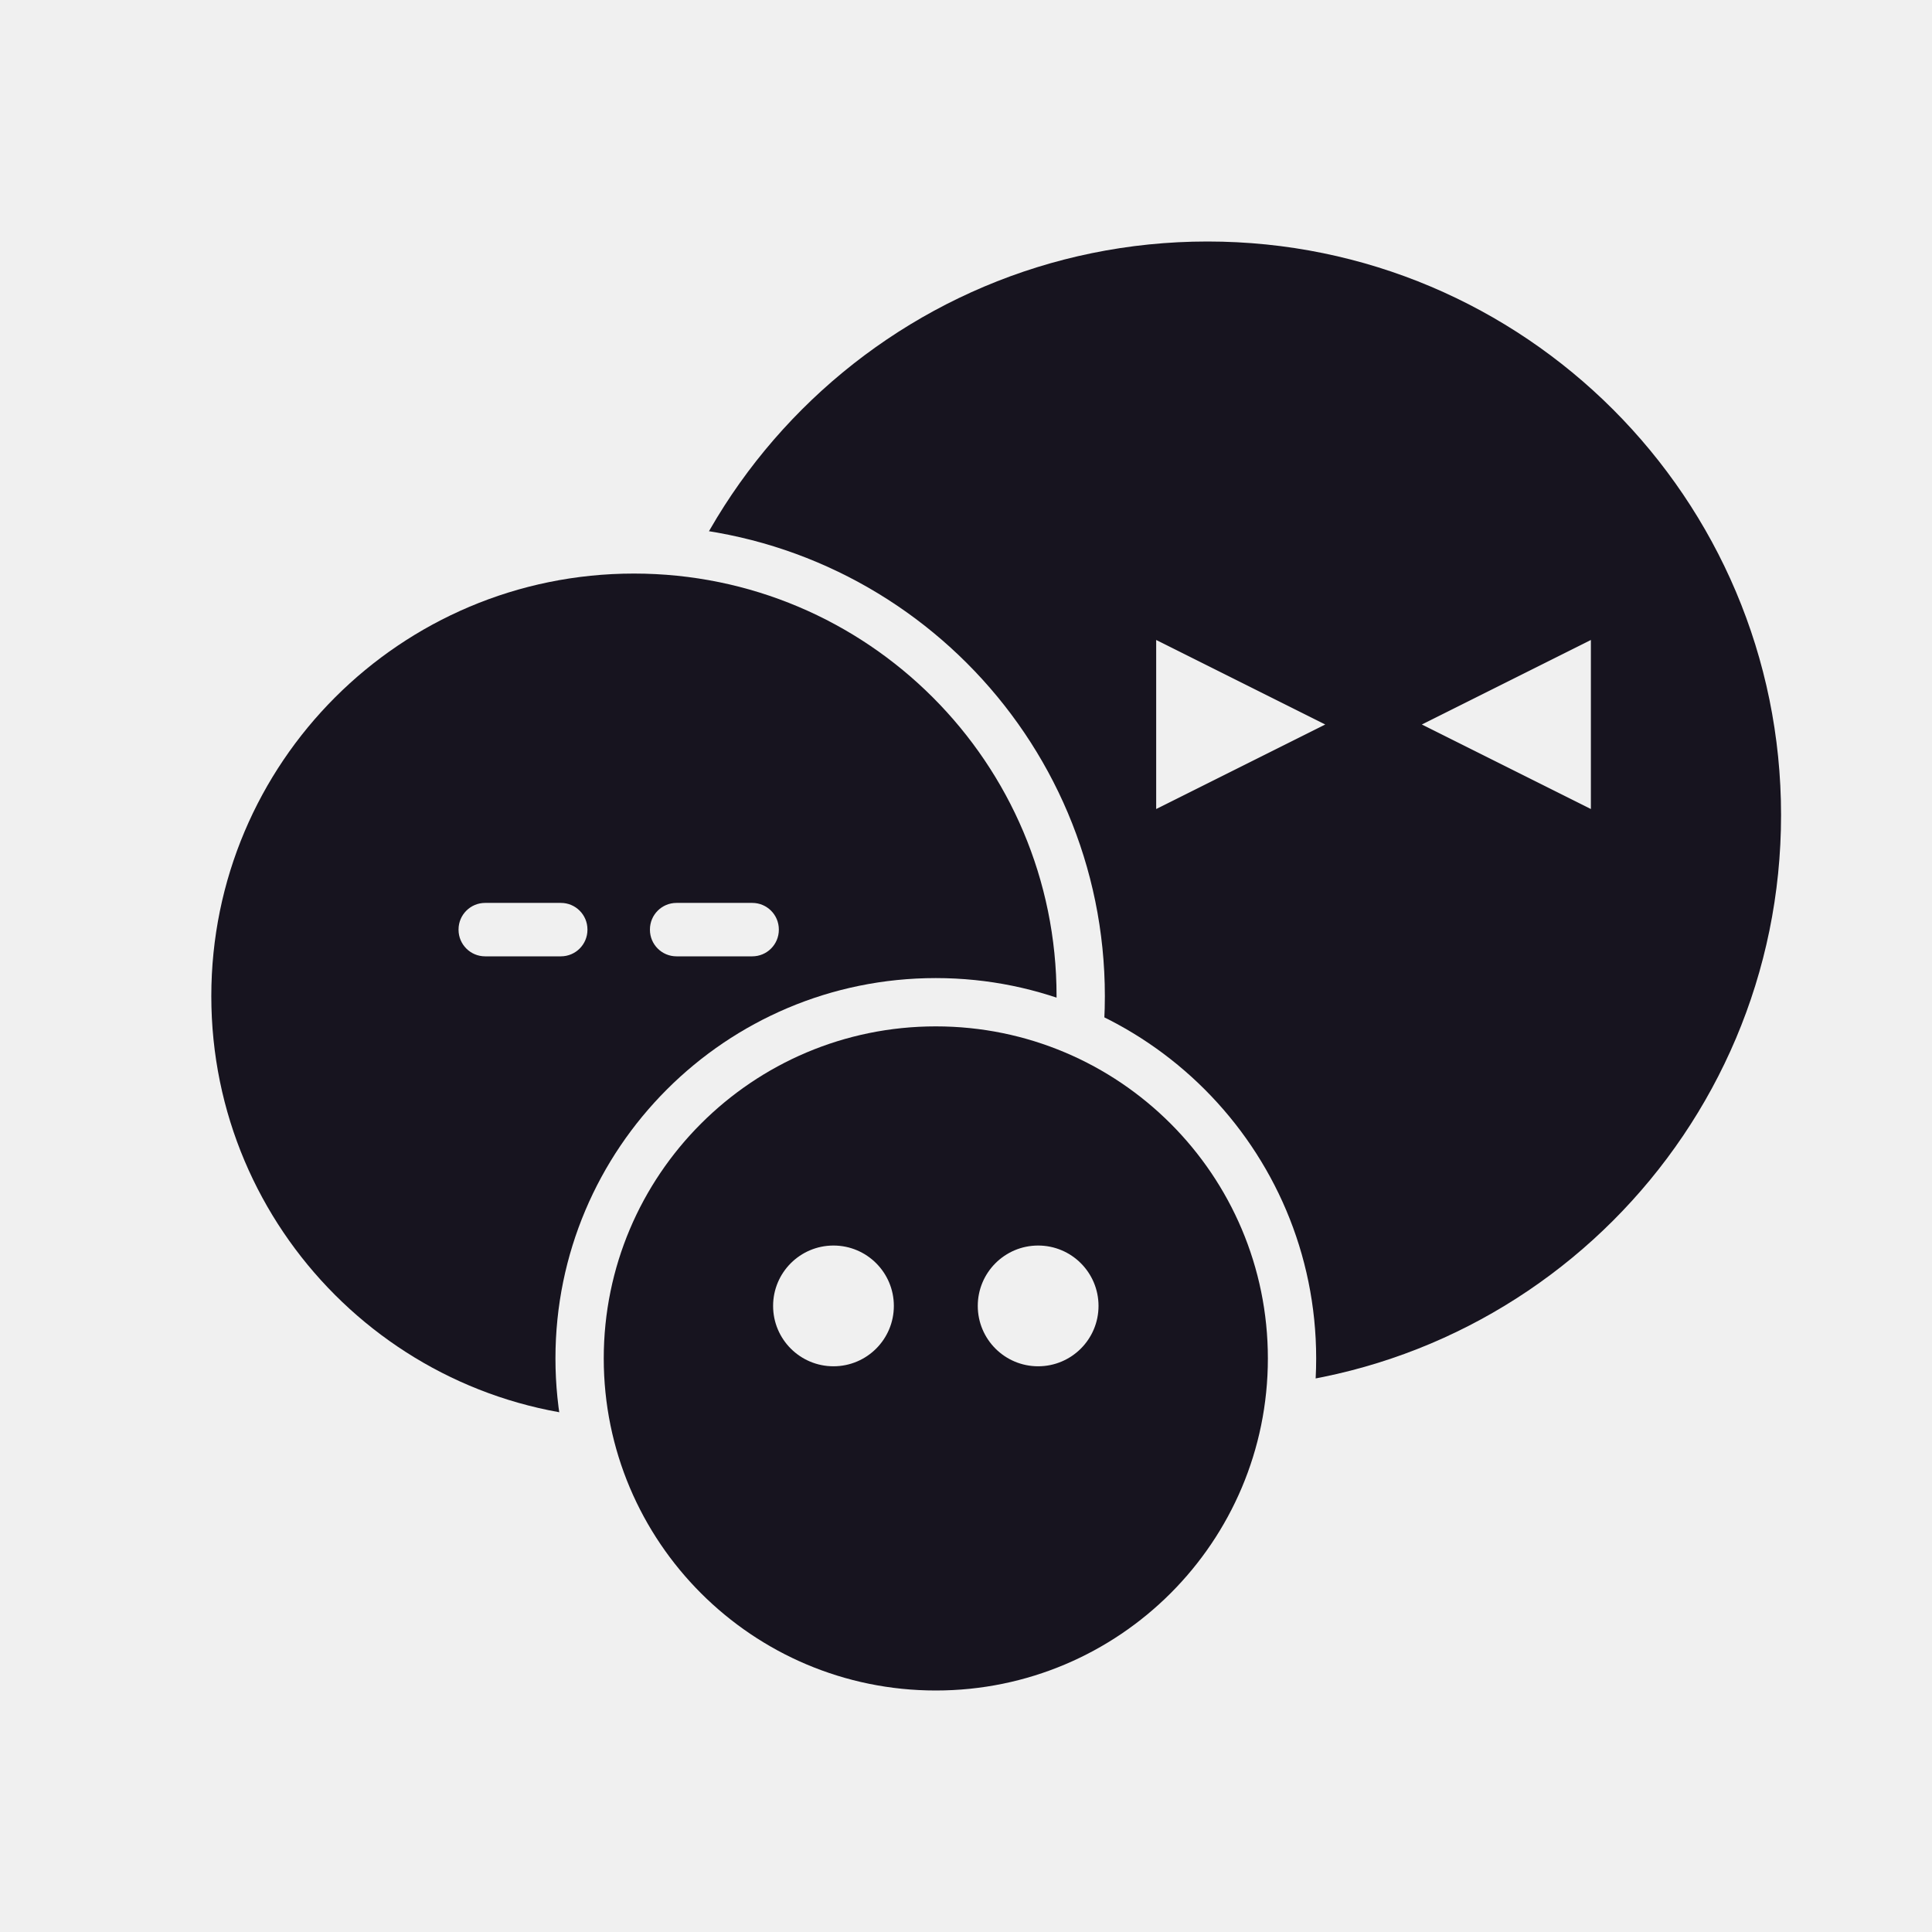
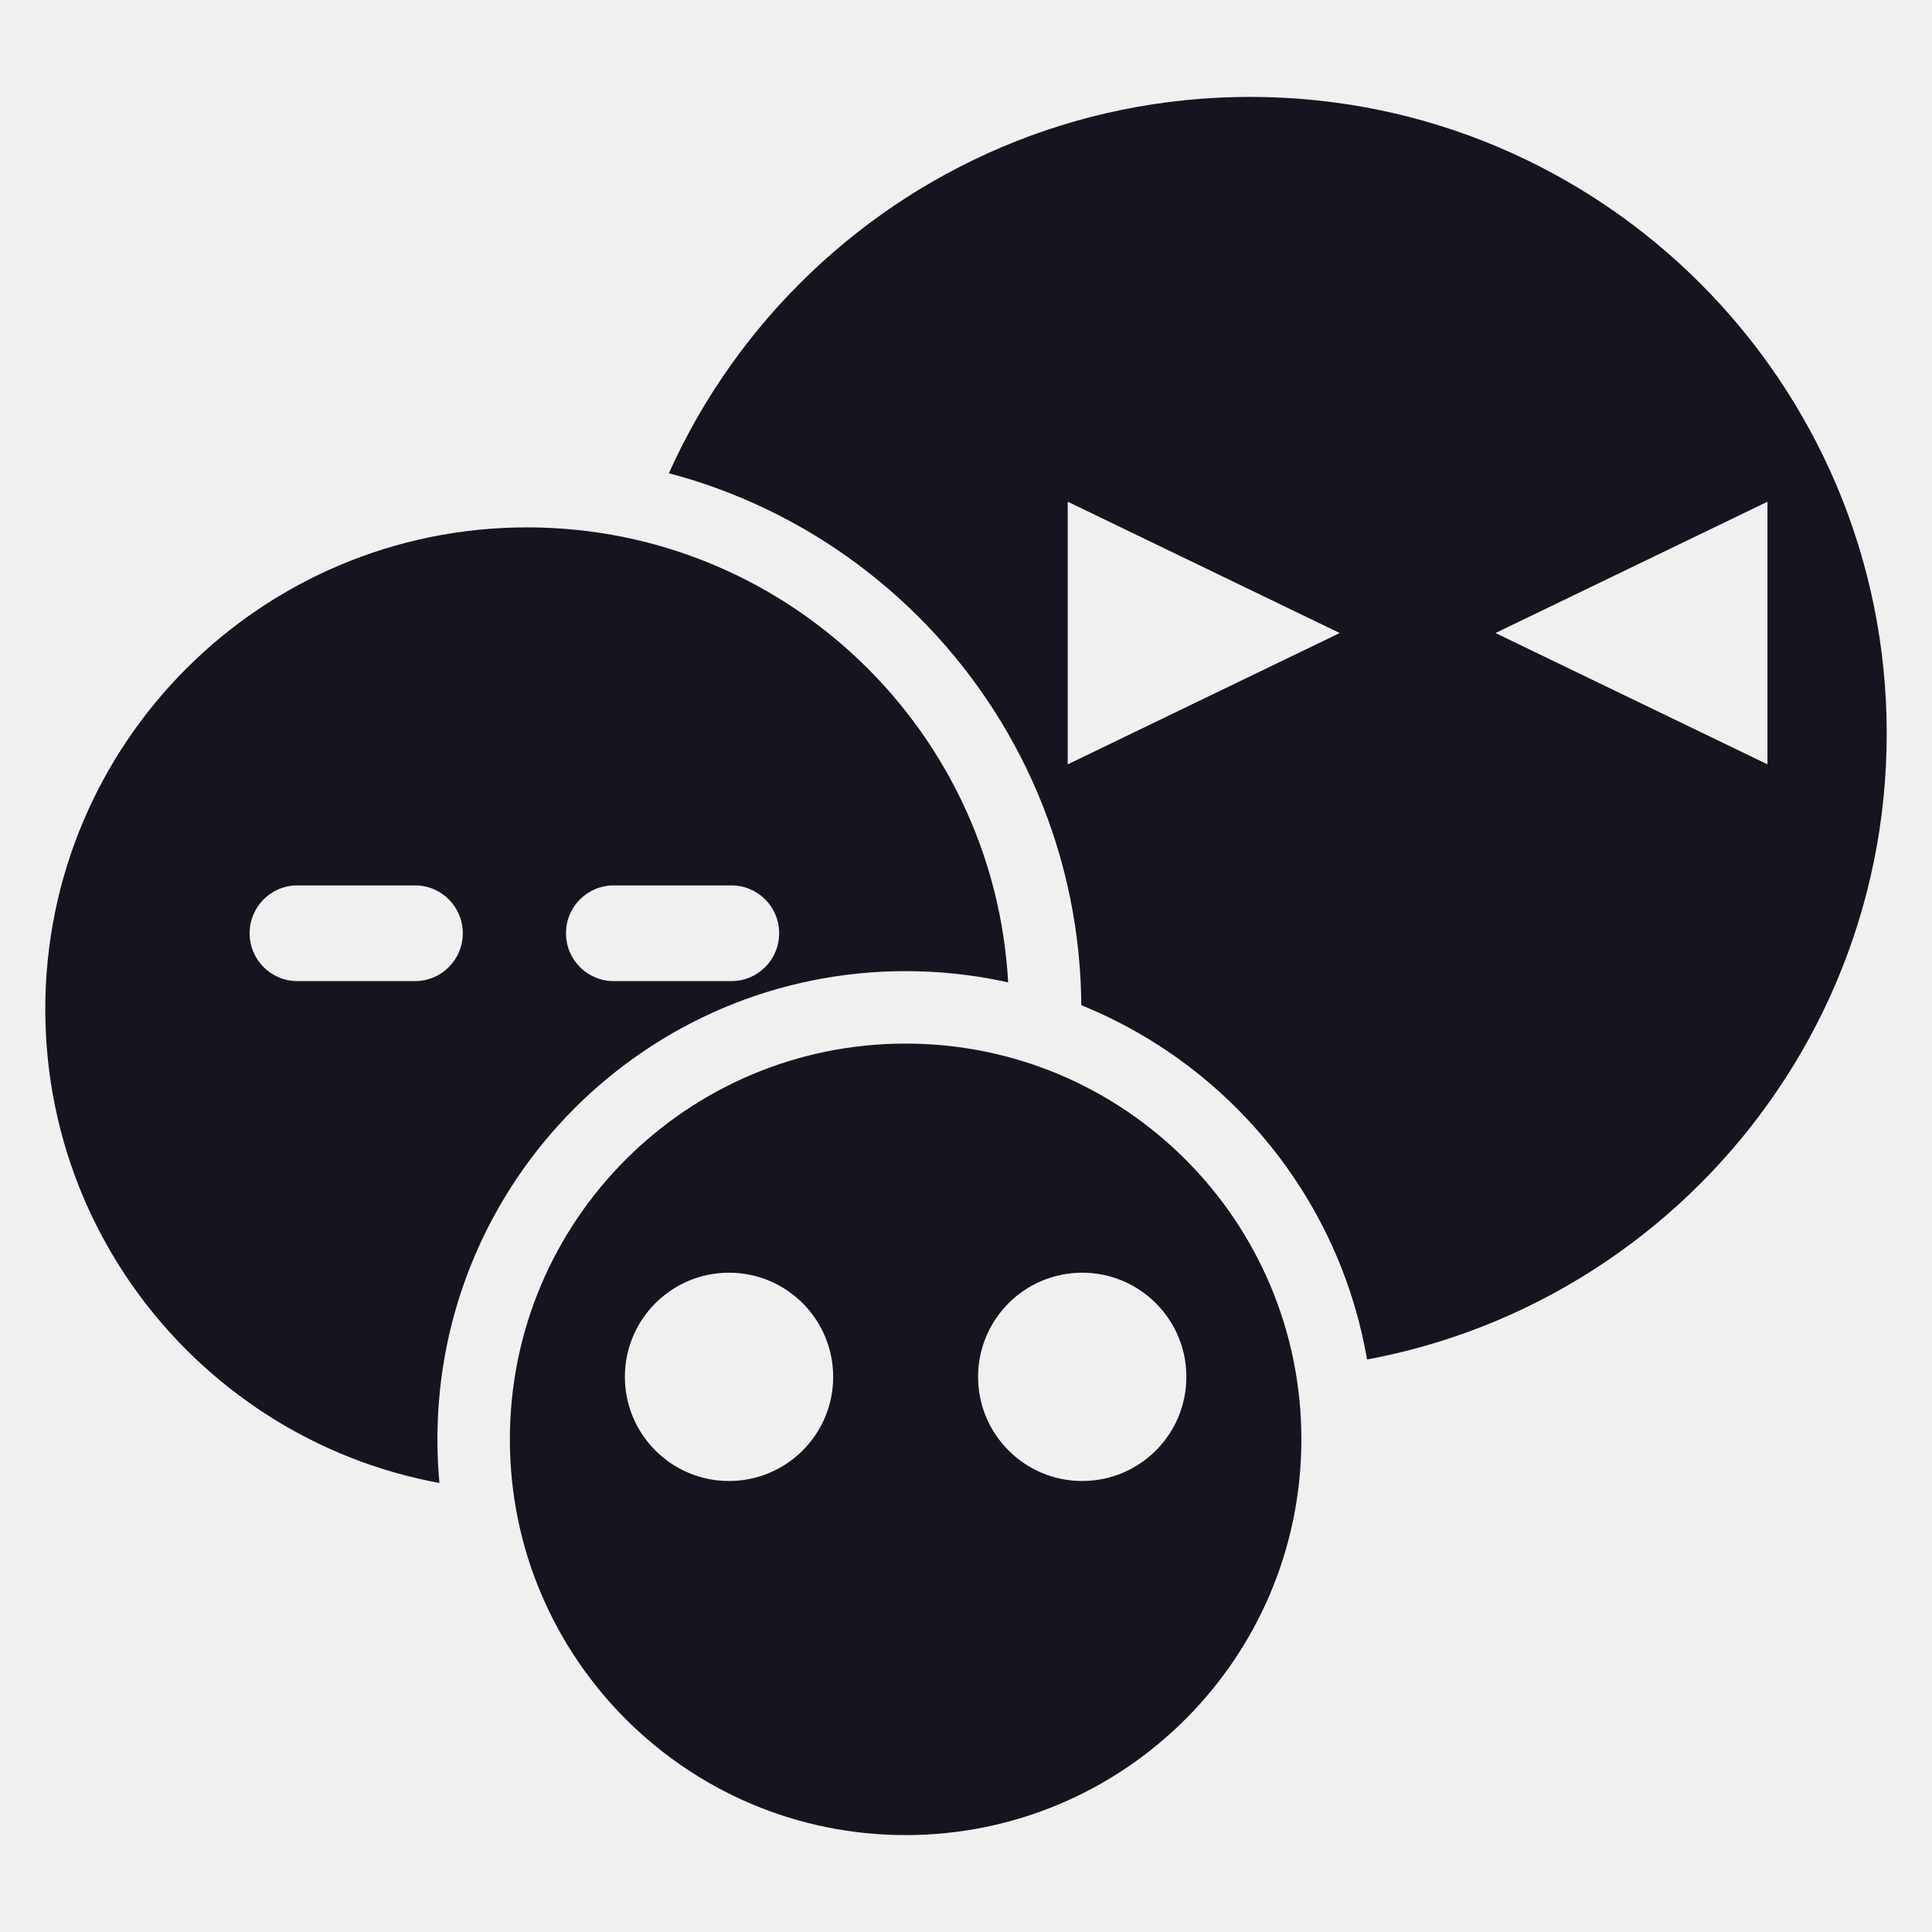
<svg xmlns="http://www.w3.org/2000/svg" viewBox="0 0 64 64" width="64" height="64" role="img" aria-label="Folks mark, ink">
  <defs>
    <mask id="fmi-back">
      <rect width="64" height="64" fill="#fff" />
-       <circle cx="21" cy="33" r="15.6" fill="#000" />
-       <circle cx="31" cy="45" r="12.6" fill="#000" />
-       <path d="M38.30 21.20L43.90 24.00L38.30 26.80Z" fill="#000" />
-       <path d="M52.70 21.20L47.10 24.00L52.70 26.80Z" fill="#000" />
+       <circle cx="17.46" cy="33.43" r="18.36" fill="#000" />
+       <circle cx="30.0" cy="47.68" r="15.51" fill="#000" />
+       <path d="M35.37 16.62L44.38 20.97L35.37 25.32Z" fill="#000" />
+       <path d="M58.55 16.62L49.54 20.97L58.55 25.32Z" fill="#000" />
    </mask>
    <mask id="fmi-left">
      <rect width="64" height="64" fill="#fff" />
-       <circle cx="31" cy="45" r="12.6" fill="#000" />
-       <rect x="15.19" y="29.91" width="4.27" height="1.77" rx="0.88" fill="#000" />
-       <rect x="21.53" y="29.91" width="4.27" height="1.77" rx="0.88" fill="#000" />
+       <circle cx="30.0" cy="47.68" r="15.51" fill="#000" />
+       <rect x="8.27" y="29.33" width="7.06" height="3.17" rx="1.58" fill="#000" />
+       <rect x="18.75" y="29.33" width="7.06" height="3.17" rx="1.58" fill="#000" />
    </mask>
    <mask id="fmi-front">
      <rect width="64" height="64" fill="#fff" />
-       <circle cx="27.61" cy="43.26" r="2.00" fill="#000" />
-       <circle cx="34.39" cy="43.26" r="2.00" fill="#000" />
+       <circle cx="24.15" cy="45.61" r="3.45" fill="#000" />
+       <circle cx="35.85" cy="45.61" r="3.45" fill="#000" />
    </mask>
  </defs>
-   <circle cx="40" cy="27" r="19" fill="#17141F" mask="url(#fmi-back)" />
-   <circle cx="21" cy="33" r="14" fill="#17141F" mask="url(#fmi-left)" />
-   <circle cx="31" cy="45" r="11" fill="#17141F" mask="url(#fmi-front)" />
+   <circle cx="41.41" cy="24.3" r="21.09" fill="#17141F" mask="url(#fmi-back)" />
+   <circle cx="17.46" cy="33.43" r="15.96" fill="#17141F" mask="url(#fmi-left)" />
+   <circle cx="30.0" cy="47.68" r="13.11" fill="#17141F" mask="url(#fmi-front)" />
</svg>
